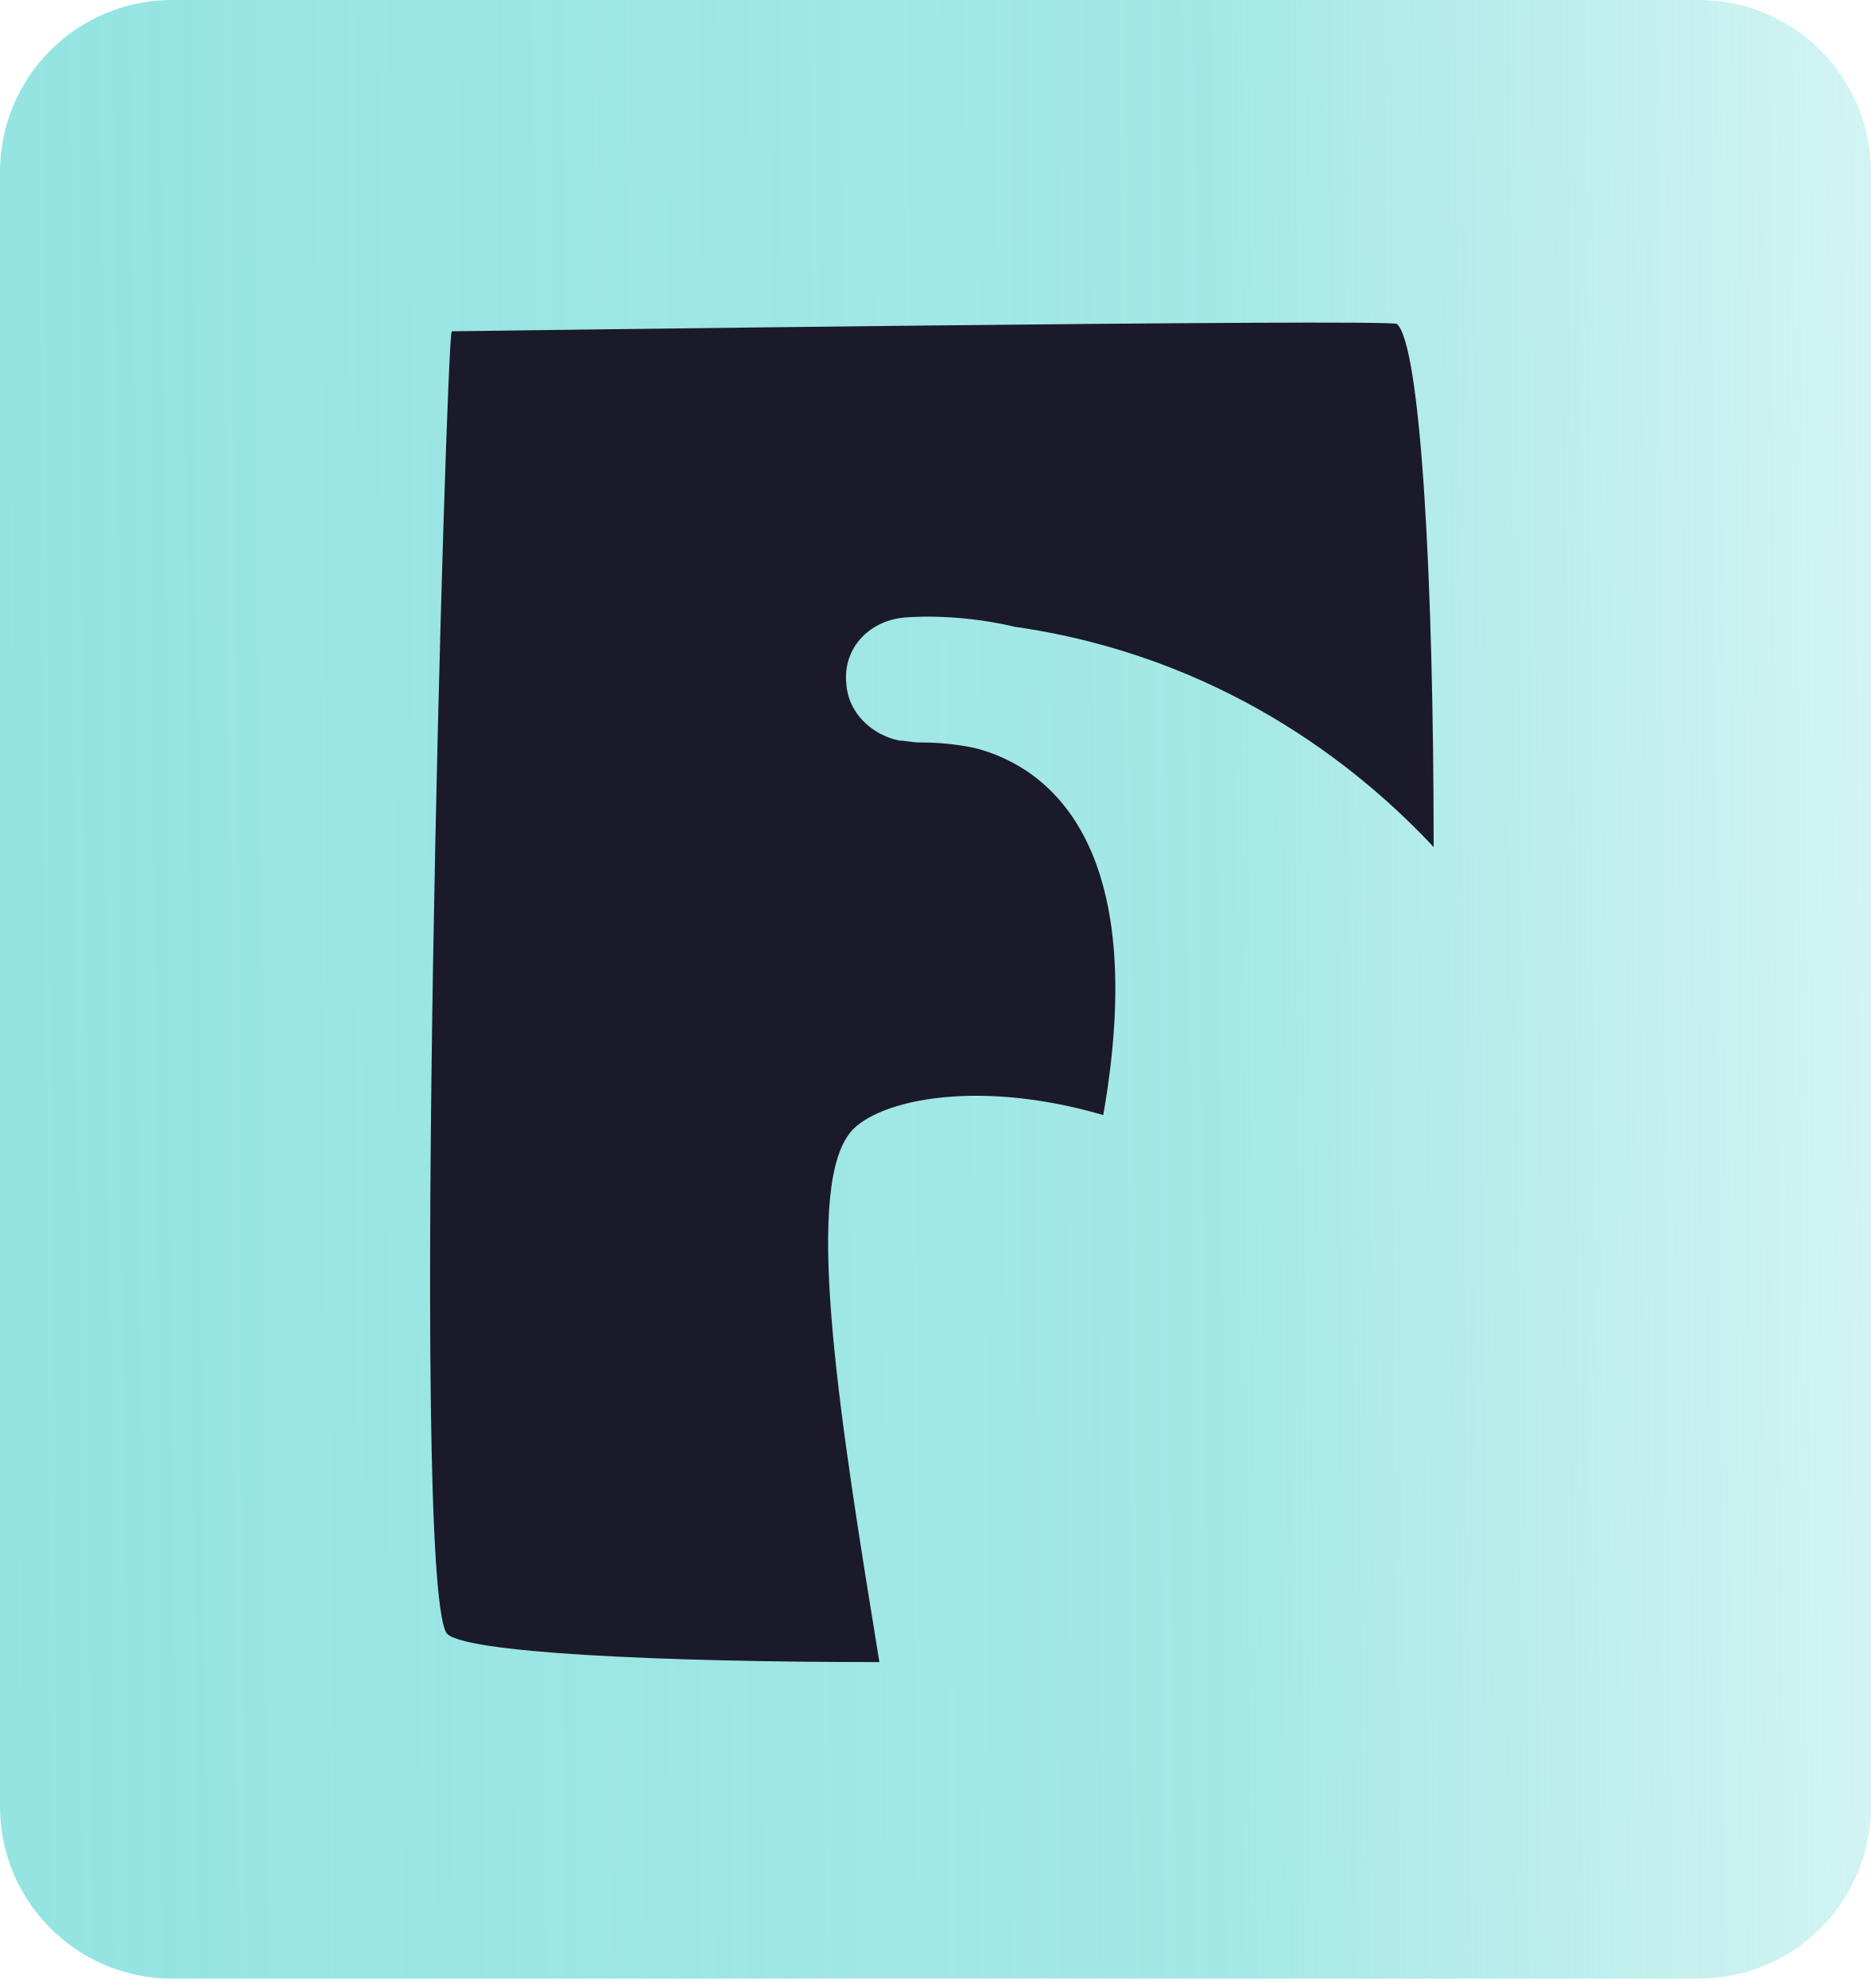
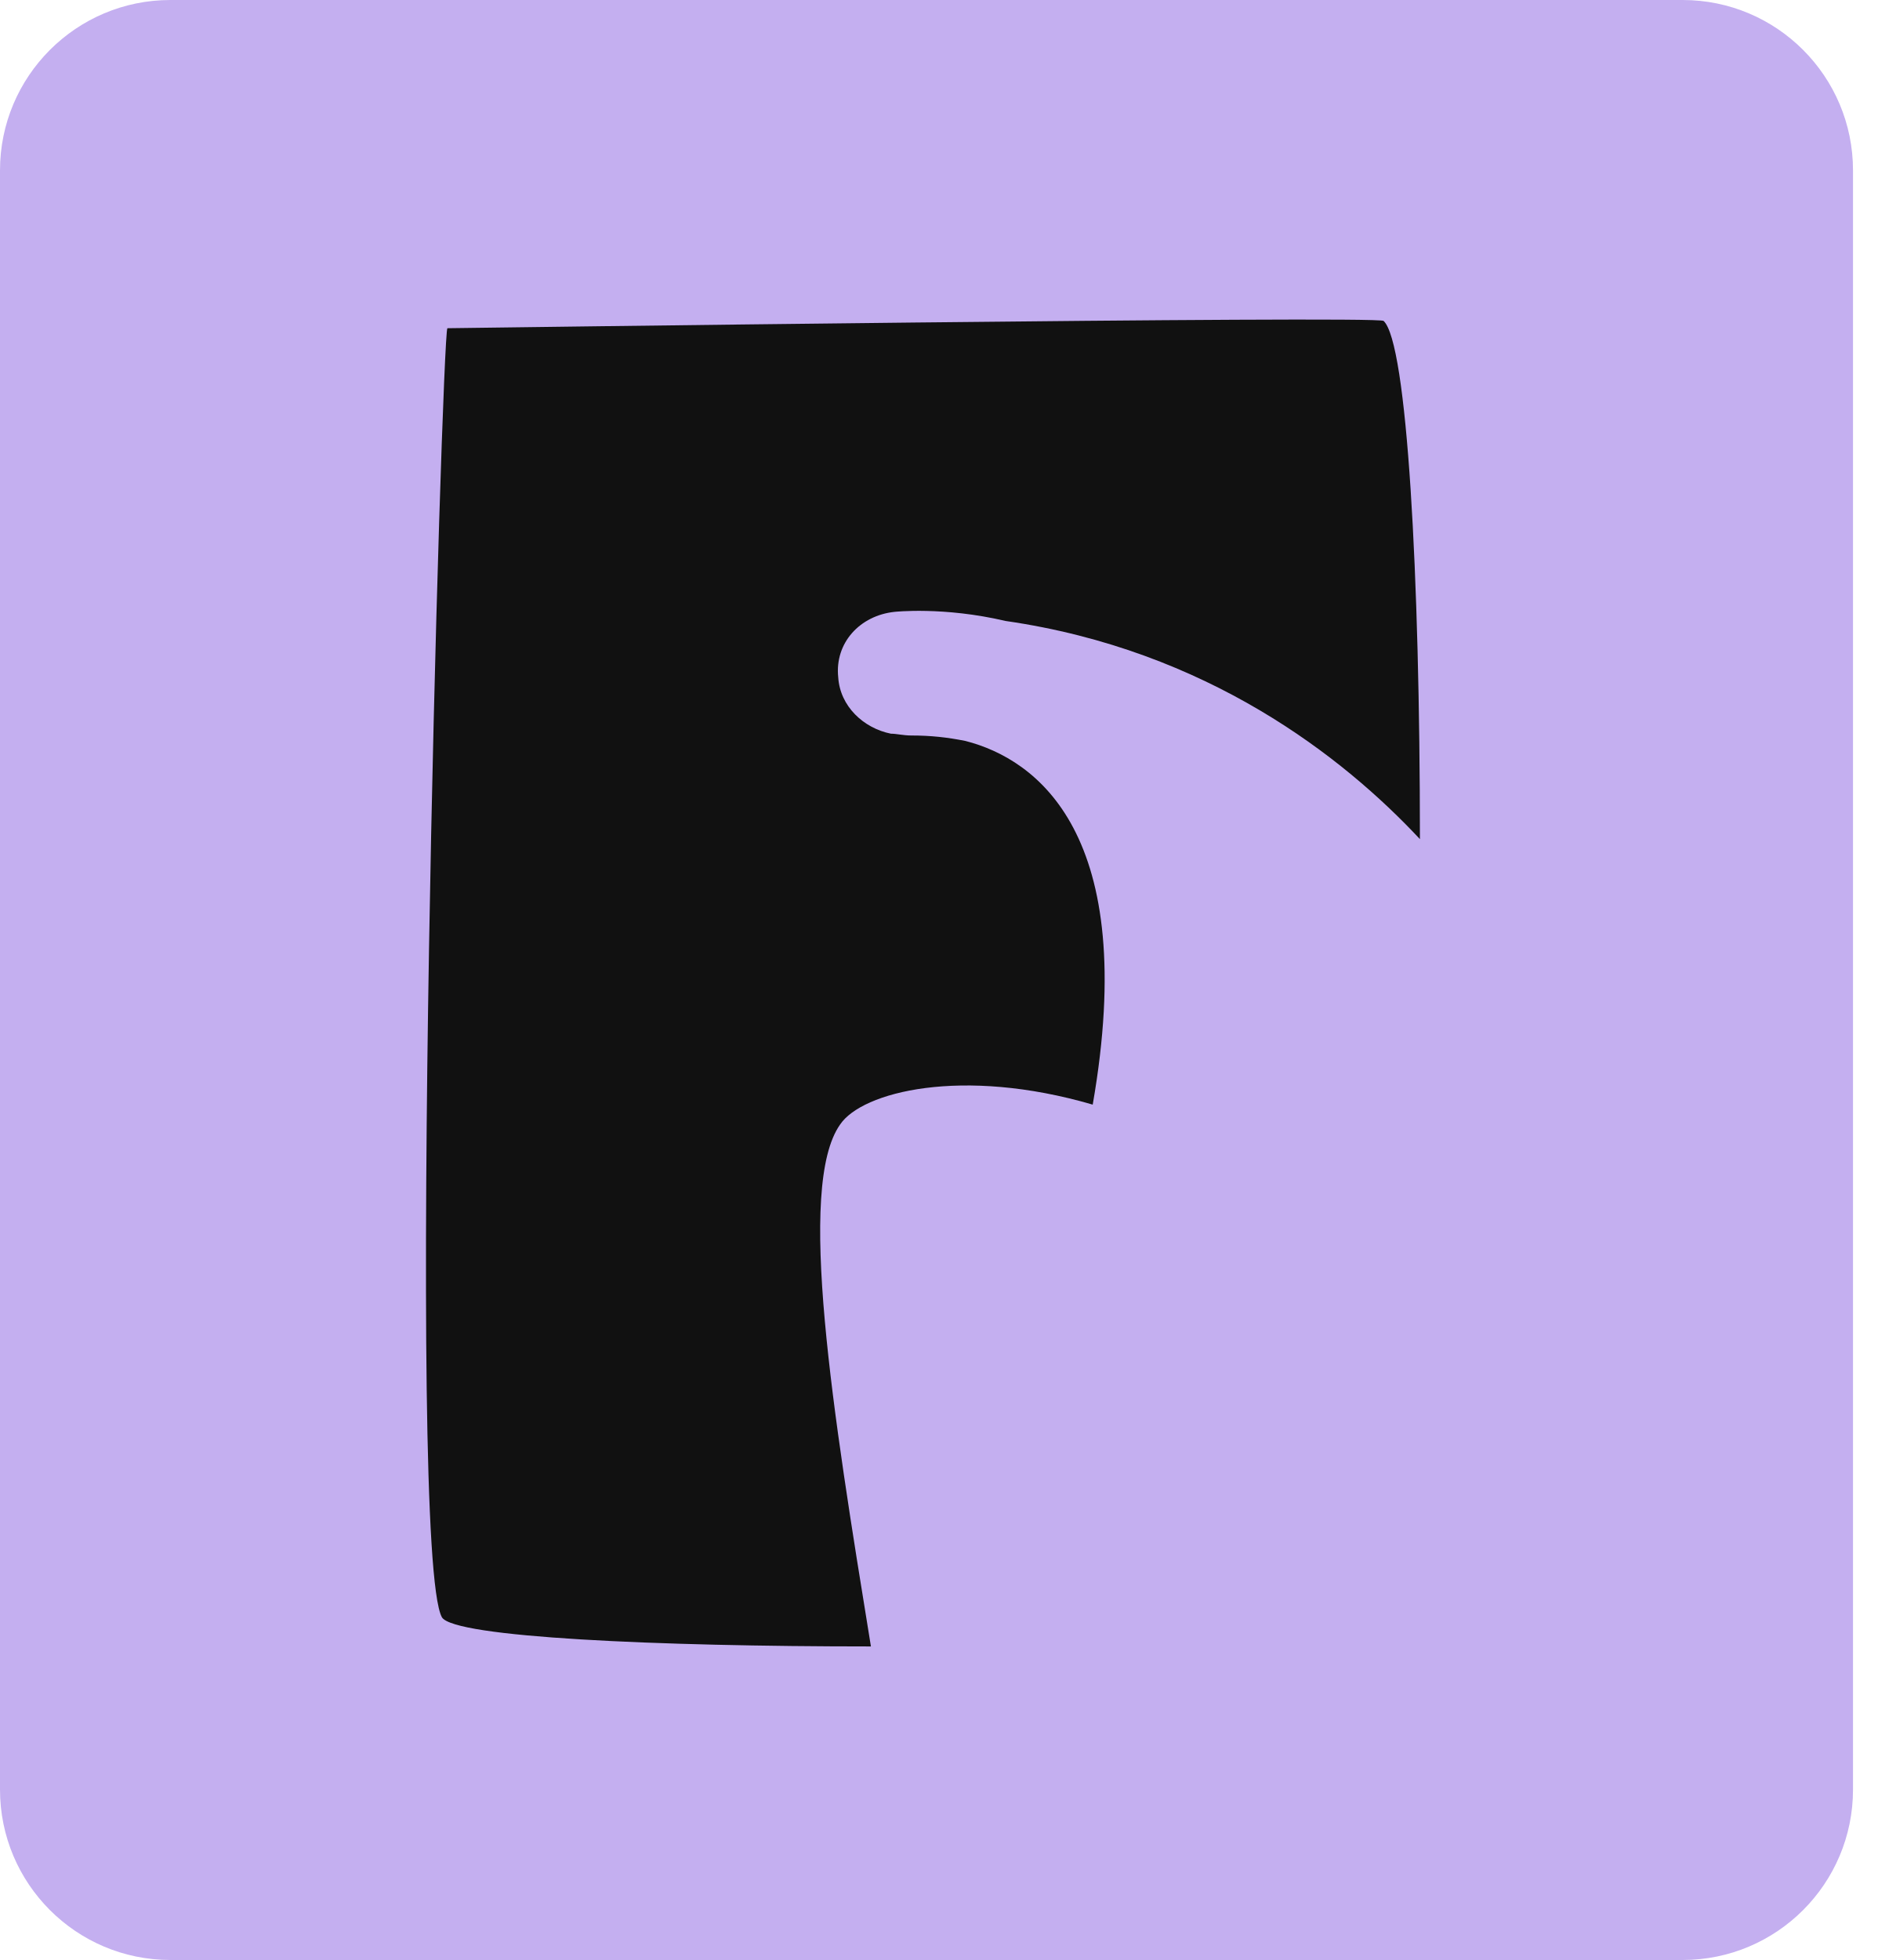
- <svg xmlns="http://www.w3.org/2000/svg" width="48" height="51" viewBox="0 0 48 51" fill="none">
-   <path d="M43.586 0H4.414C1.976 0 0 1.976 0 4.414V46.345C0 48.782 1.976 50.759 4.414 50.759H43.586C46.024 50.759 48 48.782 48 46.345V4.414C48 1.976 46.024 0 43.586 0Z" fill="url(#paint0_linear_313_10)" />
-   <path d="M11.589 8.499C11.636 8.499 35.698 8.17 35.84 8.311C36.452 8.876 36.781 14.903 36.781 21.731C34.804 19.612 31.272 16.834 26.045 16.081C24.444 15.704 23.173 15.845 23.173 15.845C22.278 15.939 21.619 16.646 21.713 17.54C21.76 18.294 22.372 18.859 23.079 19C23.22 19 23.408 19.047 23.596 19.047C24.114 19.047 24.538 19.094 25.009 19.189C26.846 19.659 29.53 21.59 28.305 28.606C24.915 27.617 22.325 28.277 21.76 29.124C20.63 30.725 21.572 36.564 22.561 42.639C17.004 42.639 11.777 42.403 11.448 41.885C10.506 40.19 11.448 8.641 11.589 8.499Z" fill="#1A1A2A" />
-   <defs>
-     <linearGradient id="paint0_linear_313_10" x1="7.63089e-07" y1="30.042" x2="64.237" y2="29.554" gradientUnits="userSpaceOnUse">
-       <stop stop-color="#94E4E2" />
-       <stop offset="0.491" stop-color="#94E4E2" stop-opacity="0.844" />
-       <stop offset="1" stop-color="#94E4E2" stop-opacity="0" />
-     </linearGradient>
-   </defs>
+ <svg xmlns="http://www.w3.org/2000/svg" width="46" height="48" viewBox="0 0 46 48" fill="none">
+   <path d="M41.217 0H4.174C1.869 0 0 1.869 0 4.174V43.826C0 46.131 1.869 48 4.174 48H41.217C43.523 48 45.391 46.131 45.391 43.826V4.174C45.391 1.869 43.523 0 41.217 0Z" fill="#C4AFF0" />
+   <path d="M10.959 8.038C11.004 8.038 33.758 7.726 33.892 7.859C34.471 8.394 34.782 14.094 34.782 20.55C32.912 18.547 29.573 15.919 24.63 15.207C23.116 14.851 21.913 14.984 21.913 14.984C21.067 15.073 20.444 15.741 20.533 16.587C20.578 17.3 21.156 17.834 21.824 17.968C21.958 17.968 22.136 18.012 22.314 18.012C22.804 18.012 23.205 18.057 23.65 18.146C25.387 18.591 27.925 20.417 26.767 27.052C23.561 26.116 21.112 26.74 20.578 27.541C19.509 29.055 20.399 34.577 21.334 40.321C16.08 40.321 11.137 40.099 10.826 39.609C9.935 38.006 10.826 8.171 10.959 8.038Z" fill="#111111" />
</svg>
